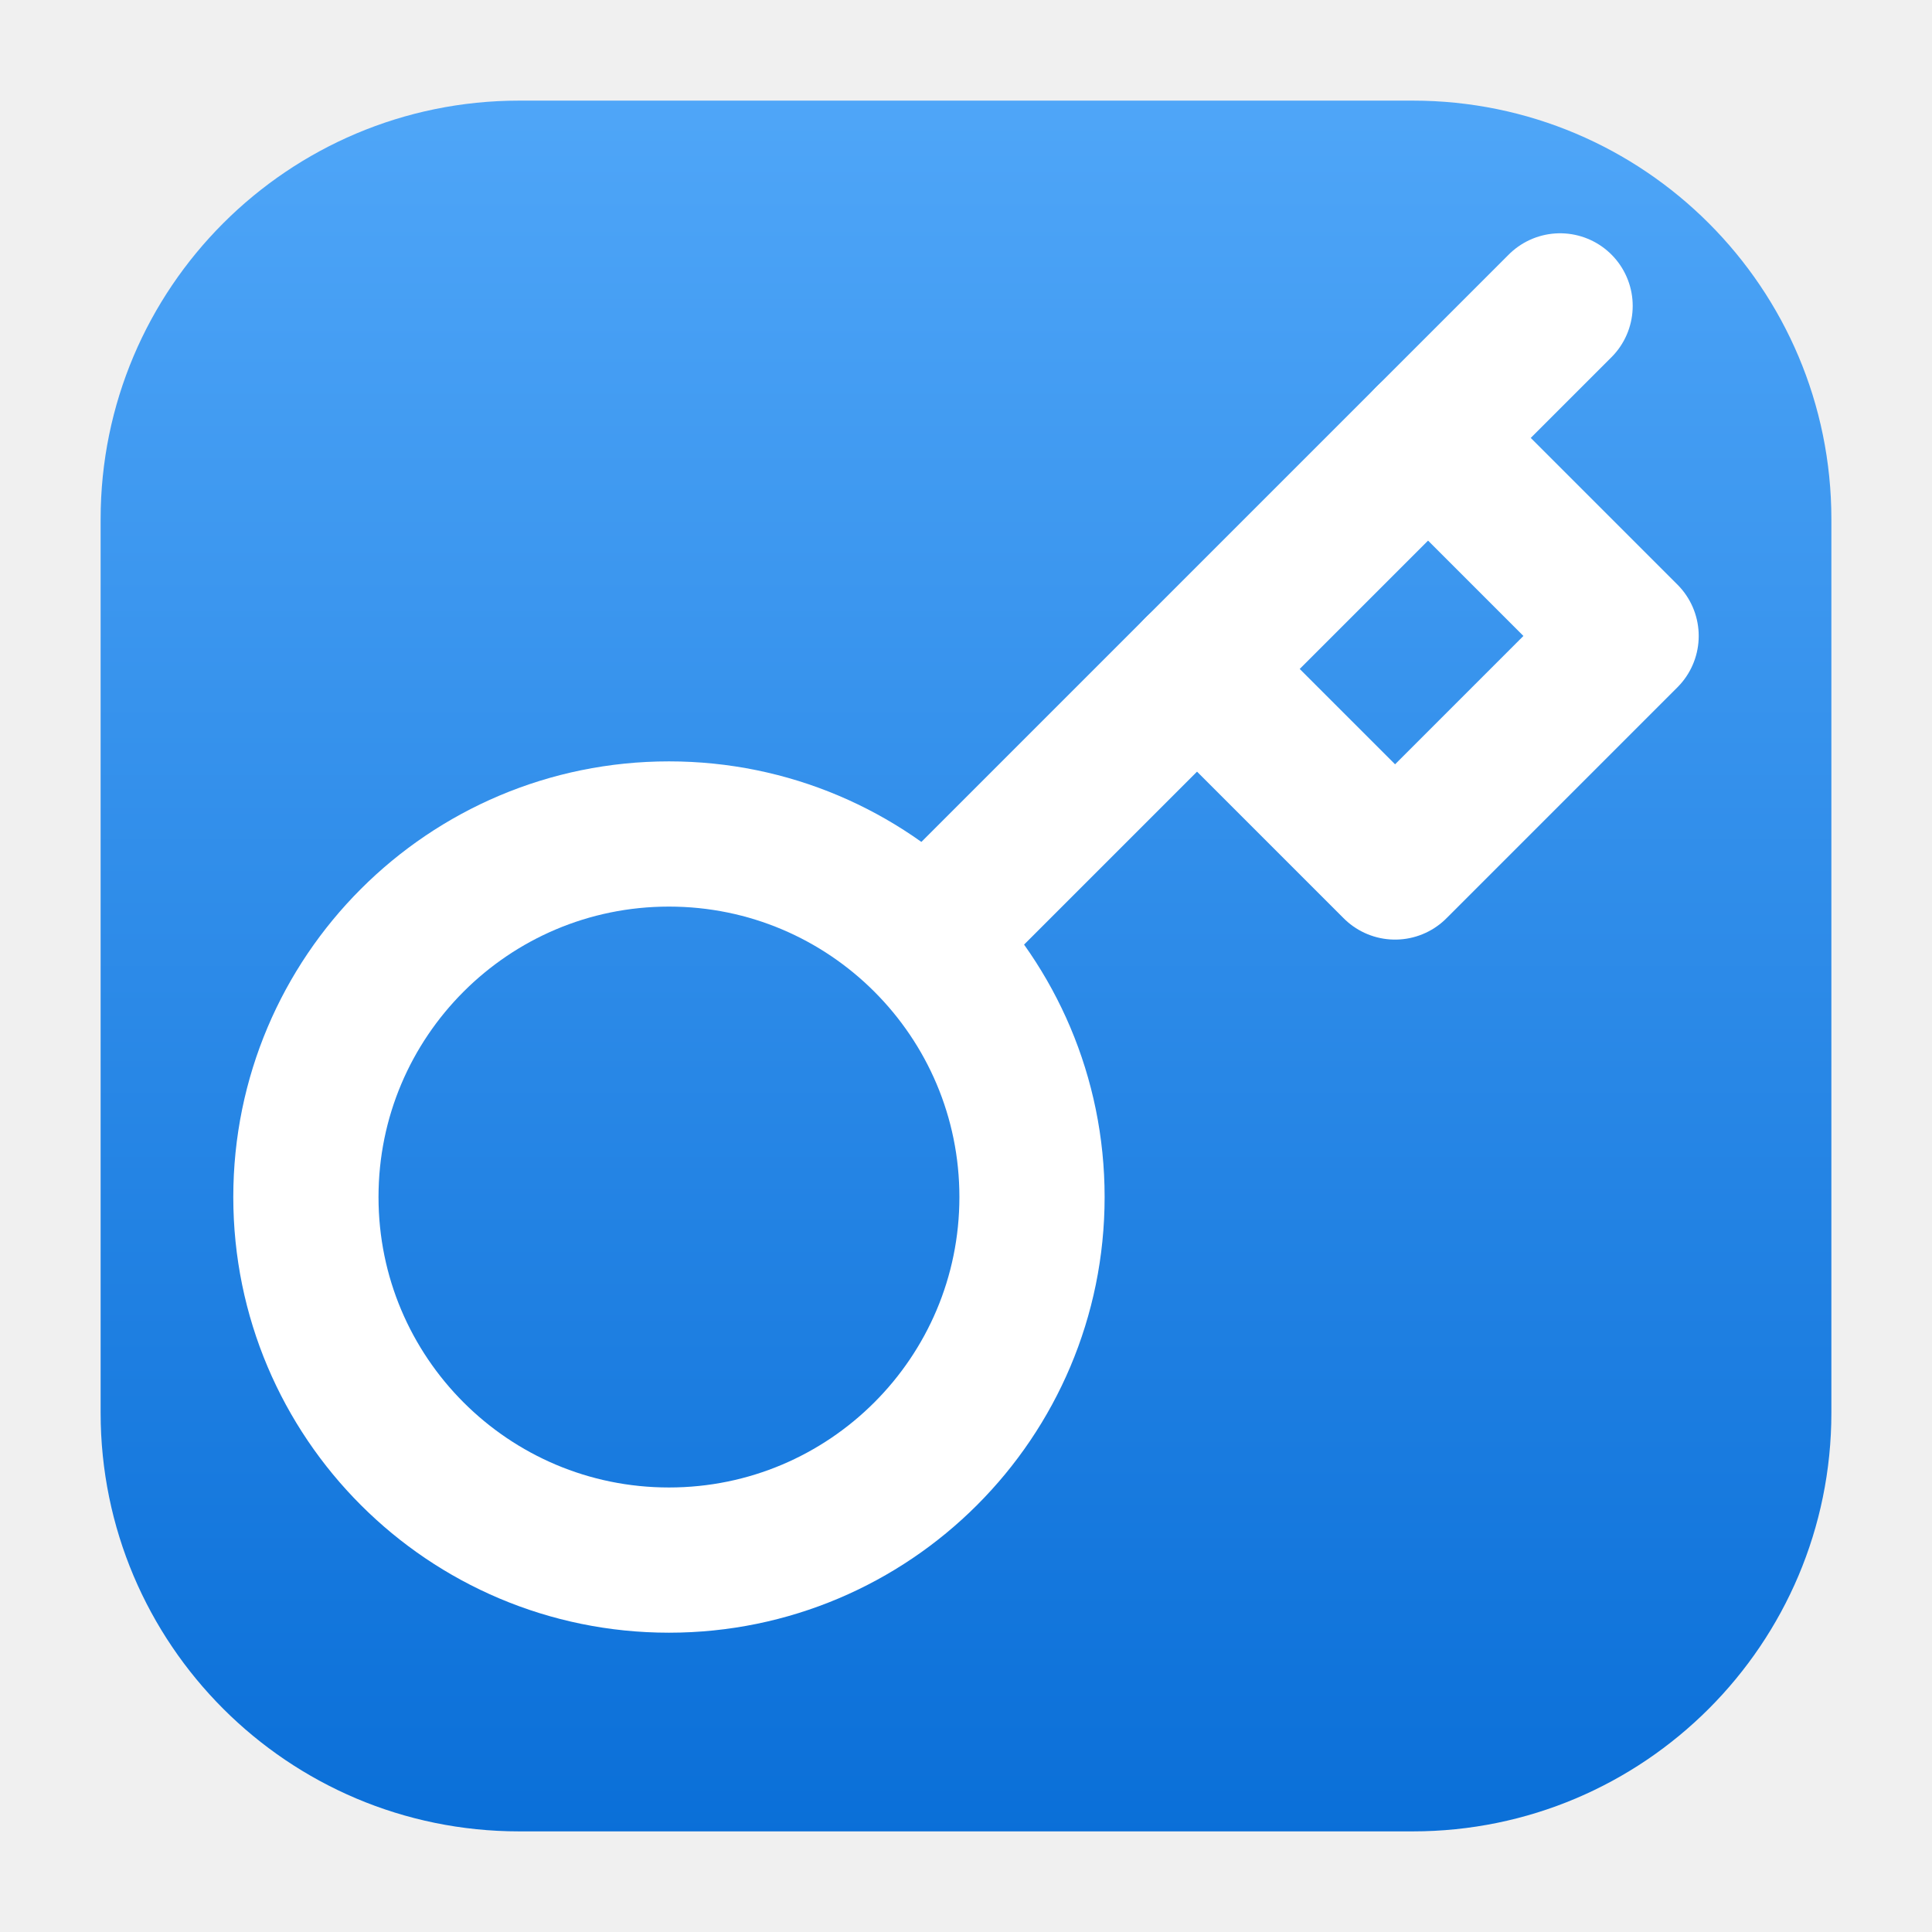
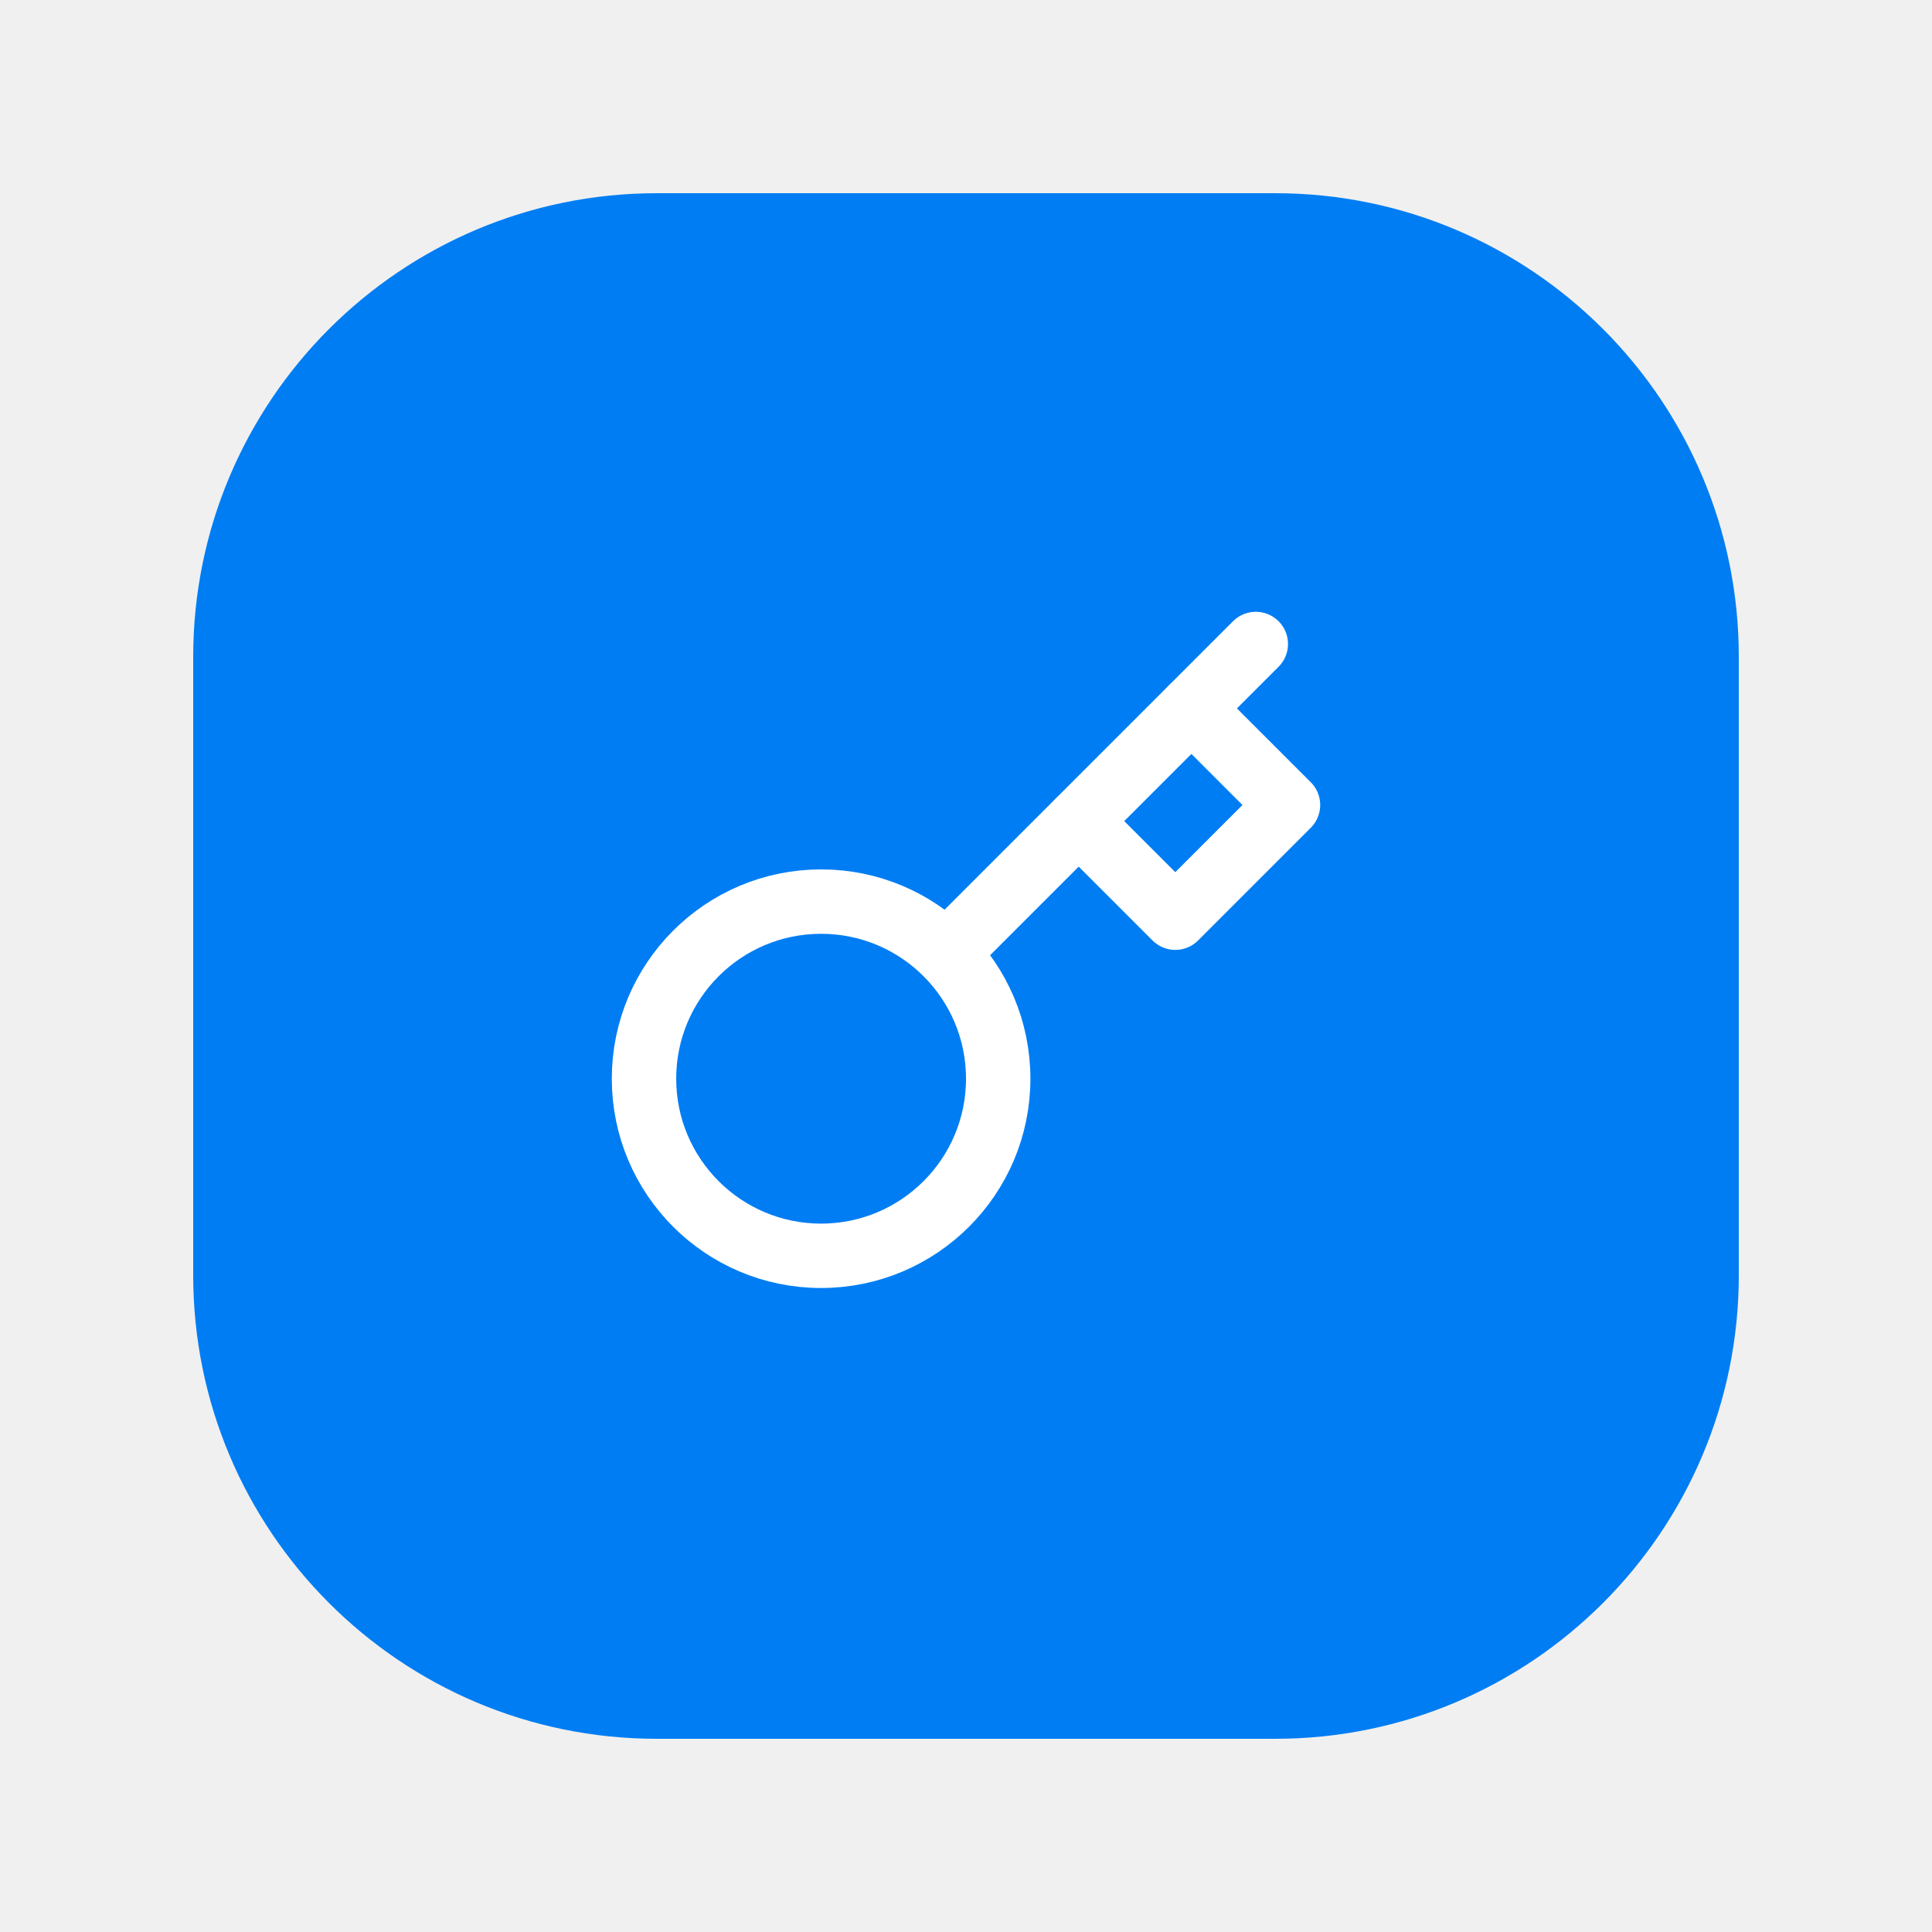
<svg xmlns="http://www.w3.org/2000/svg" viewBox="0 0 24 24" width="512" height="512">
-   <defs>
-     <linearGradient id="badge" x1="0" y1="0" x2="0" y2="1">
-       <stop offset="0" stop-color="#4FA6F8" />
-       <stop offset="1" stop-color="#0A6FD8" />
-     </linearGradient>
-   </defs>
-   <rect x="1.25" y="1.25" width="21.5" height="21.5" rx="5.2" fill="url(#badge)" />
-   <g transform="translate(12 12) scale(0.82) translate(-12 -12)" fill="none" stroke="#ffffff" stroke-width="2.2" stroke-linecap="round" stroke-linejoin="round">
+   <rect x="2.4" y="2.4" width="19.2" height="19.2" rx="5.76" fill="#007DF3" />
+   <g transform="translate(12 12) scale(0.4) translate(-12 -12)" fill="none" stroke="#FFFFFF" stroke-width="2" stroke-linecap="round" stroke-linejoin="round">
    <circle cx="7.5" cy="15.5" r="5.5" />
    <path d="m21 2-9.6 9.6" />
    <path d="m15.5 7.5 3 3L22 7l-3-3" />
  </g>
</svg>
